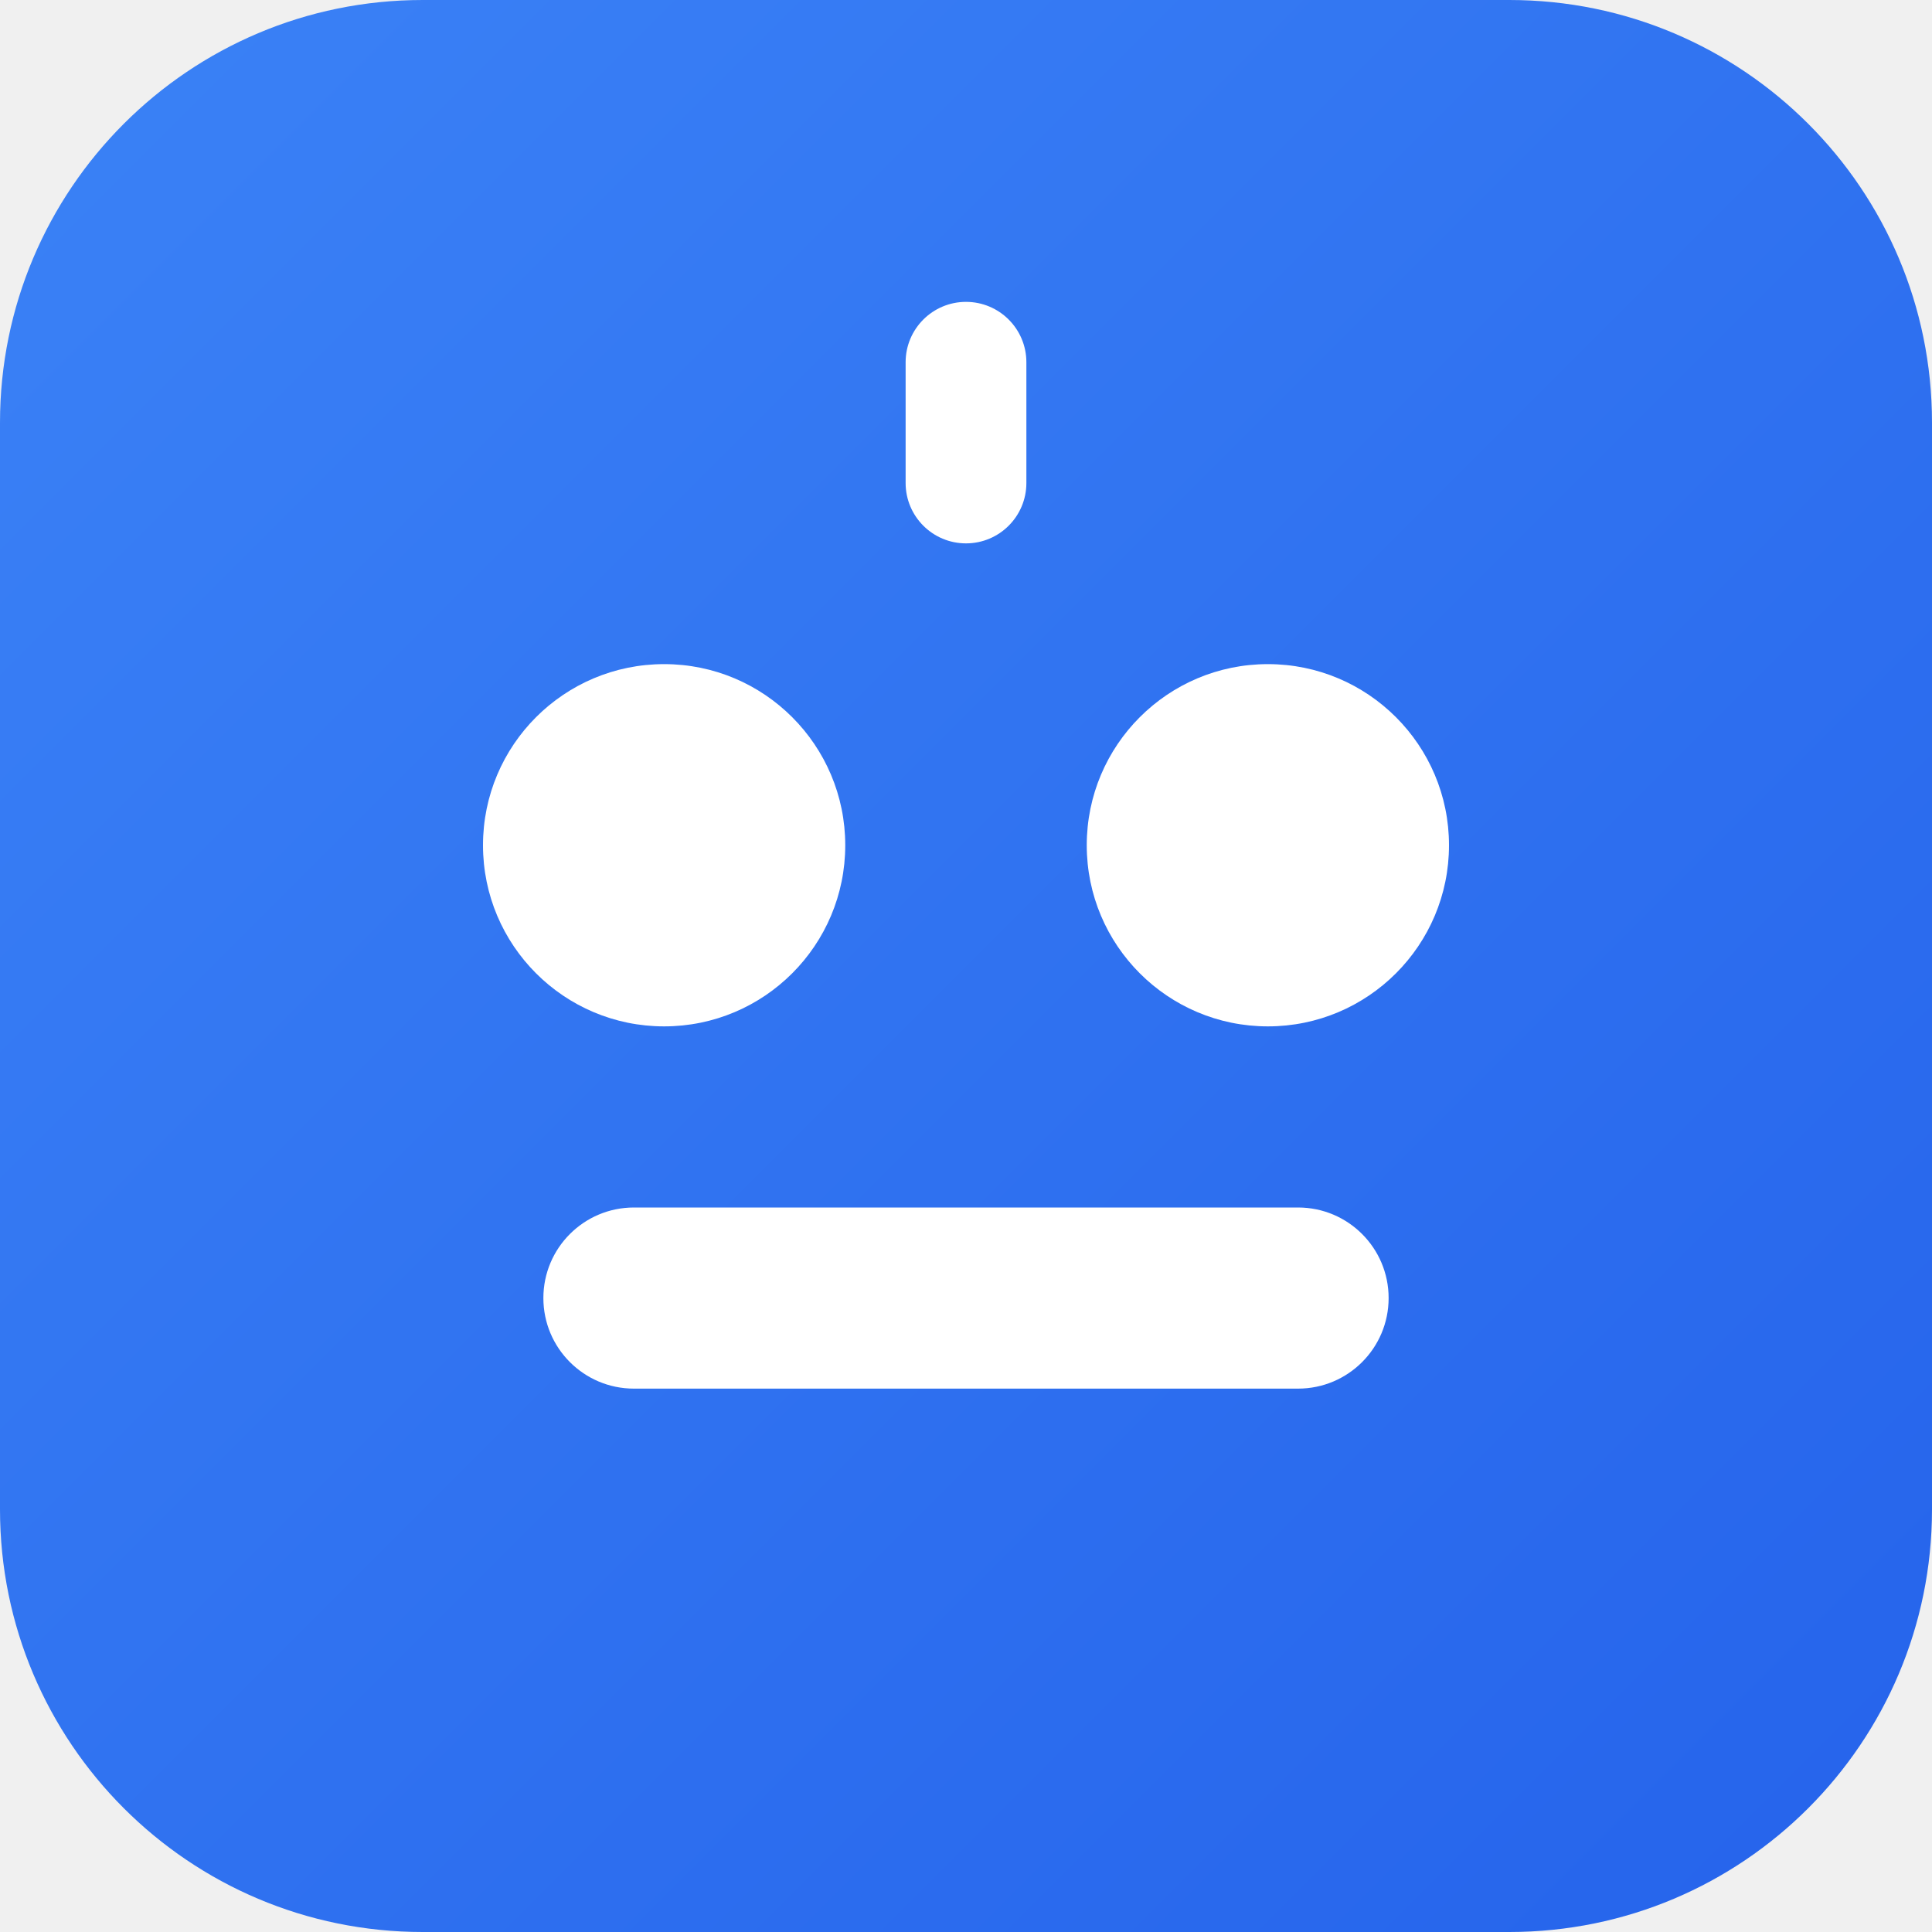
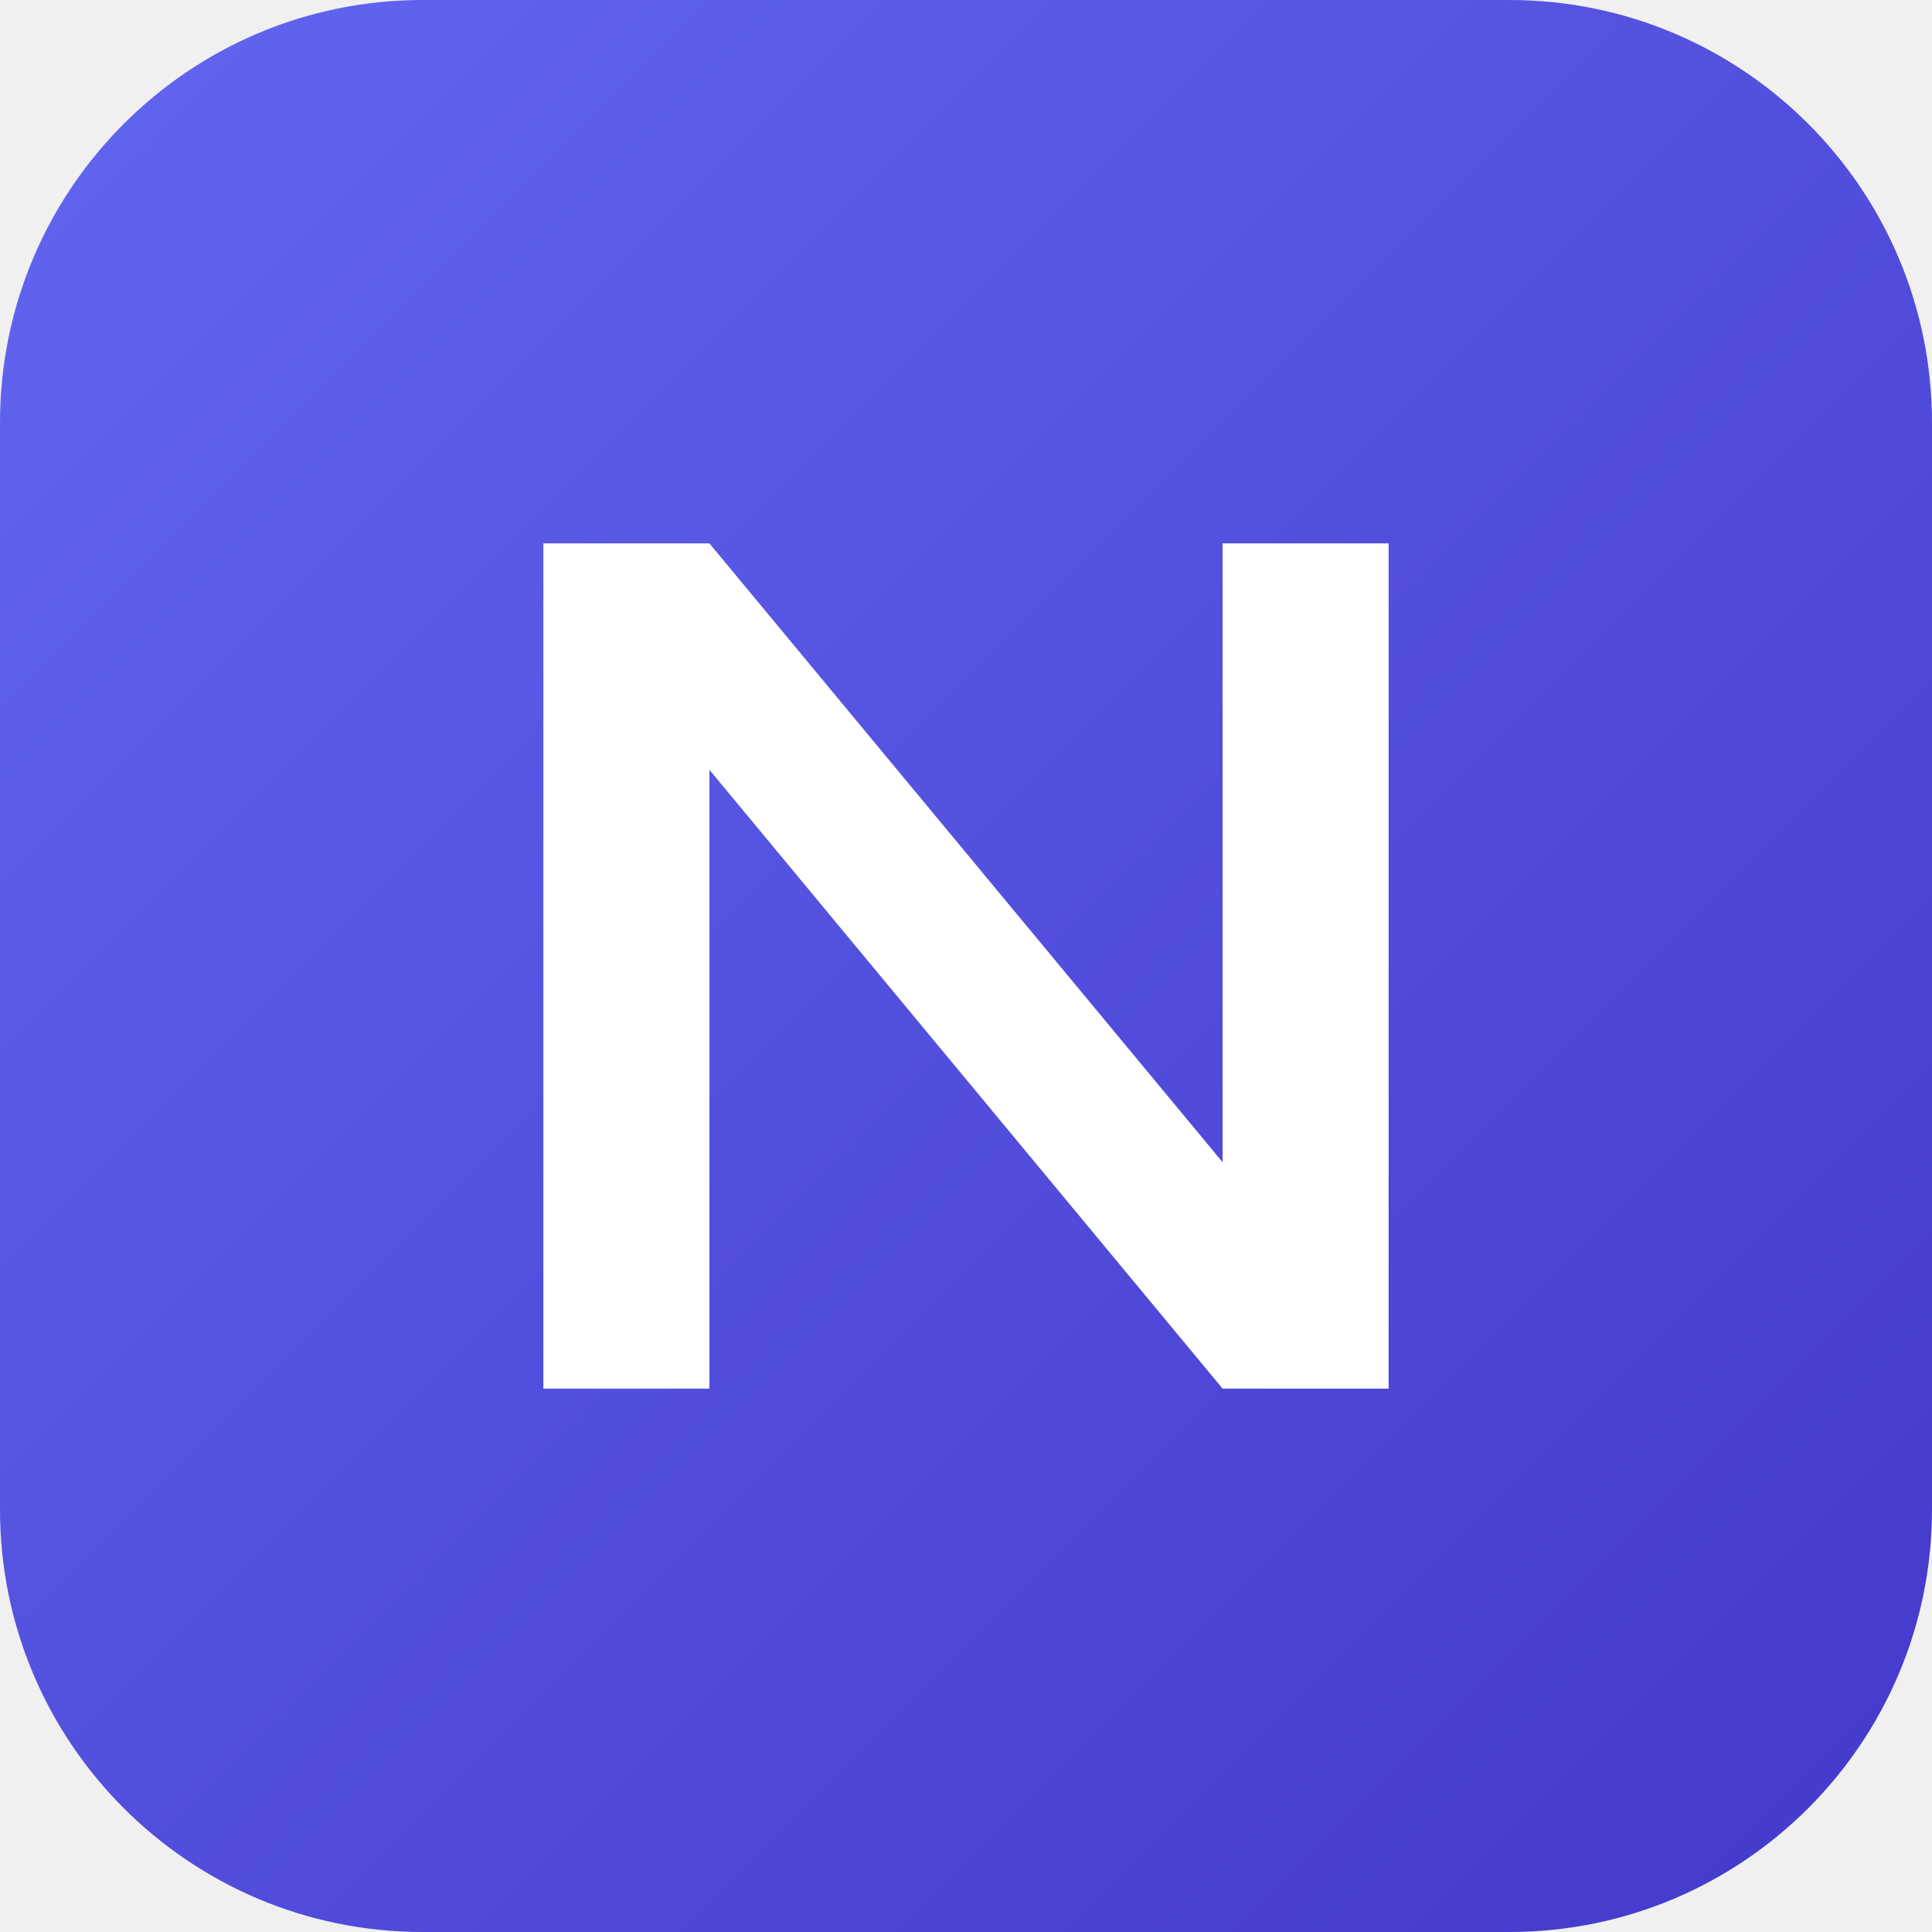
- <svg xmlns="http://www.w3.org/2000/svg" viewBox="0 0 64 64" role="img" aria-label="RAG Bot">
+ <svg xmlns="http://www.w3.org/2000/svg" viewBox="0 0 64 64" role="img" aria-label="NexusQA">
  <defs>
    <linearGradient id="g" x1="0" y1="0" x2="1" y2="1">
-       <stop offset="0" stop-color="#3B82F6" />
-       <stop offset="1" stop-color="#2563EB" />
+       <stop offset="0" stop-color="#6366F1" />
+       <stop offset="1" stop-color="#4338CA" />
    </linearGradient>
  </defs>
  <rect width="64" height="64" rx="14" fill="url(#g)" />
-   <circle cx="22" cy="28" r="6" fill="#ffffff" />
-   <circle cx="42" cy="28" r="6" fill="#ffffff" />
-   <rect x="18" y="40" width="28" height="6" rx="3" fill="#ffffff" />
-   <rect x="30" y="10" width="4" height="8" rx="2" fill="#ffffff" />
+   <path d="M18 46V18h5.5l17 20.5V18H46v28h-5.5L23.5 25.5V46H18z" fill="#ffffff" />
</svg>
